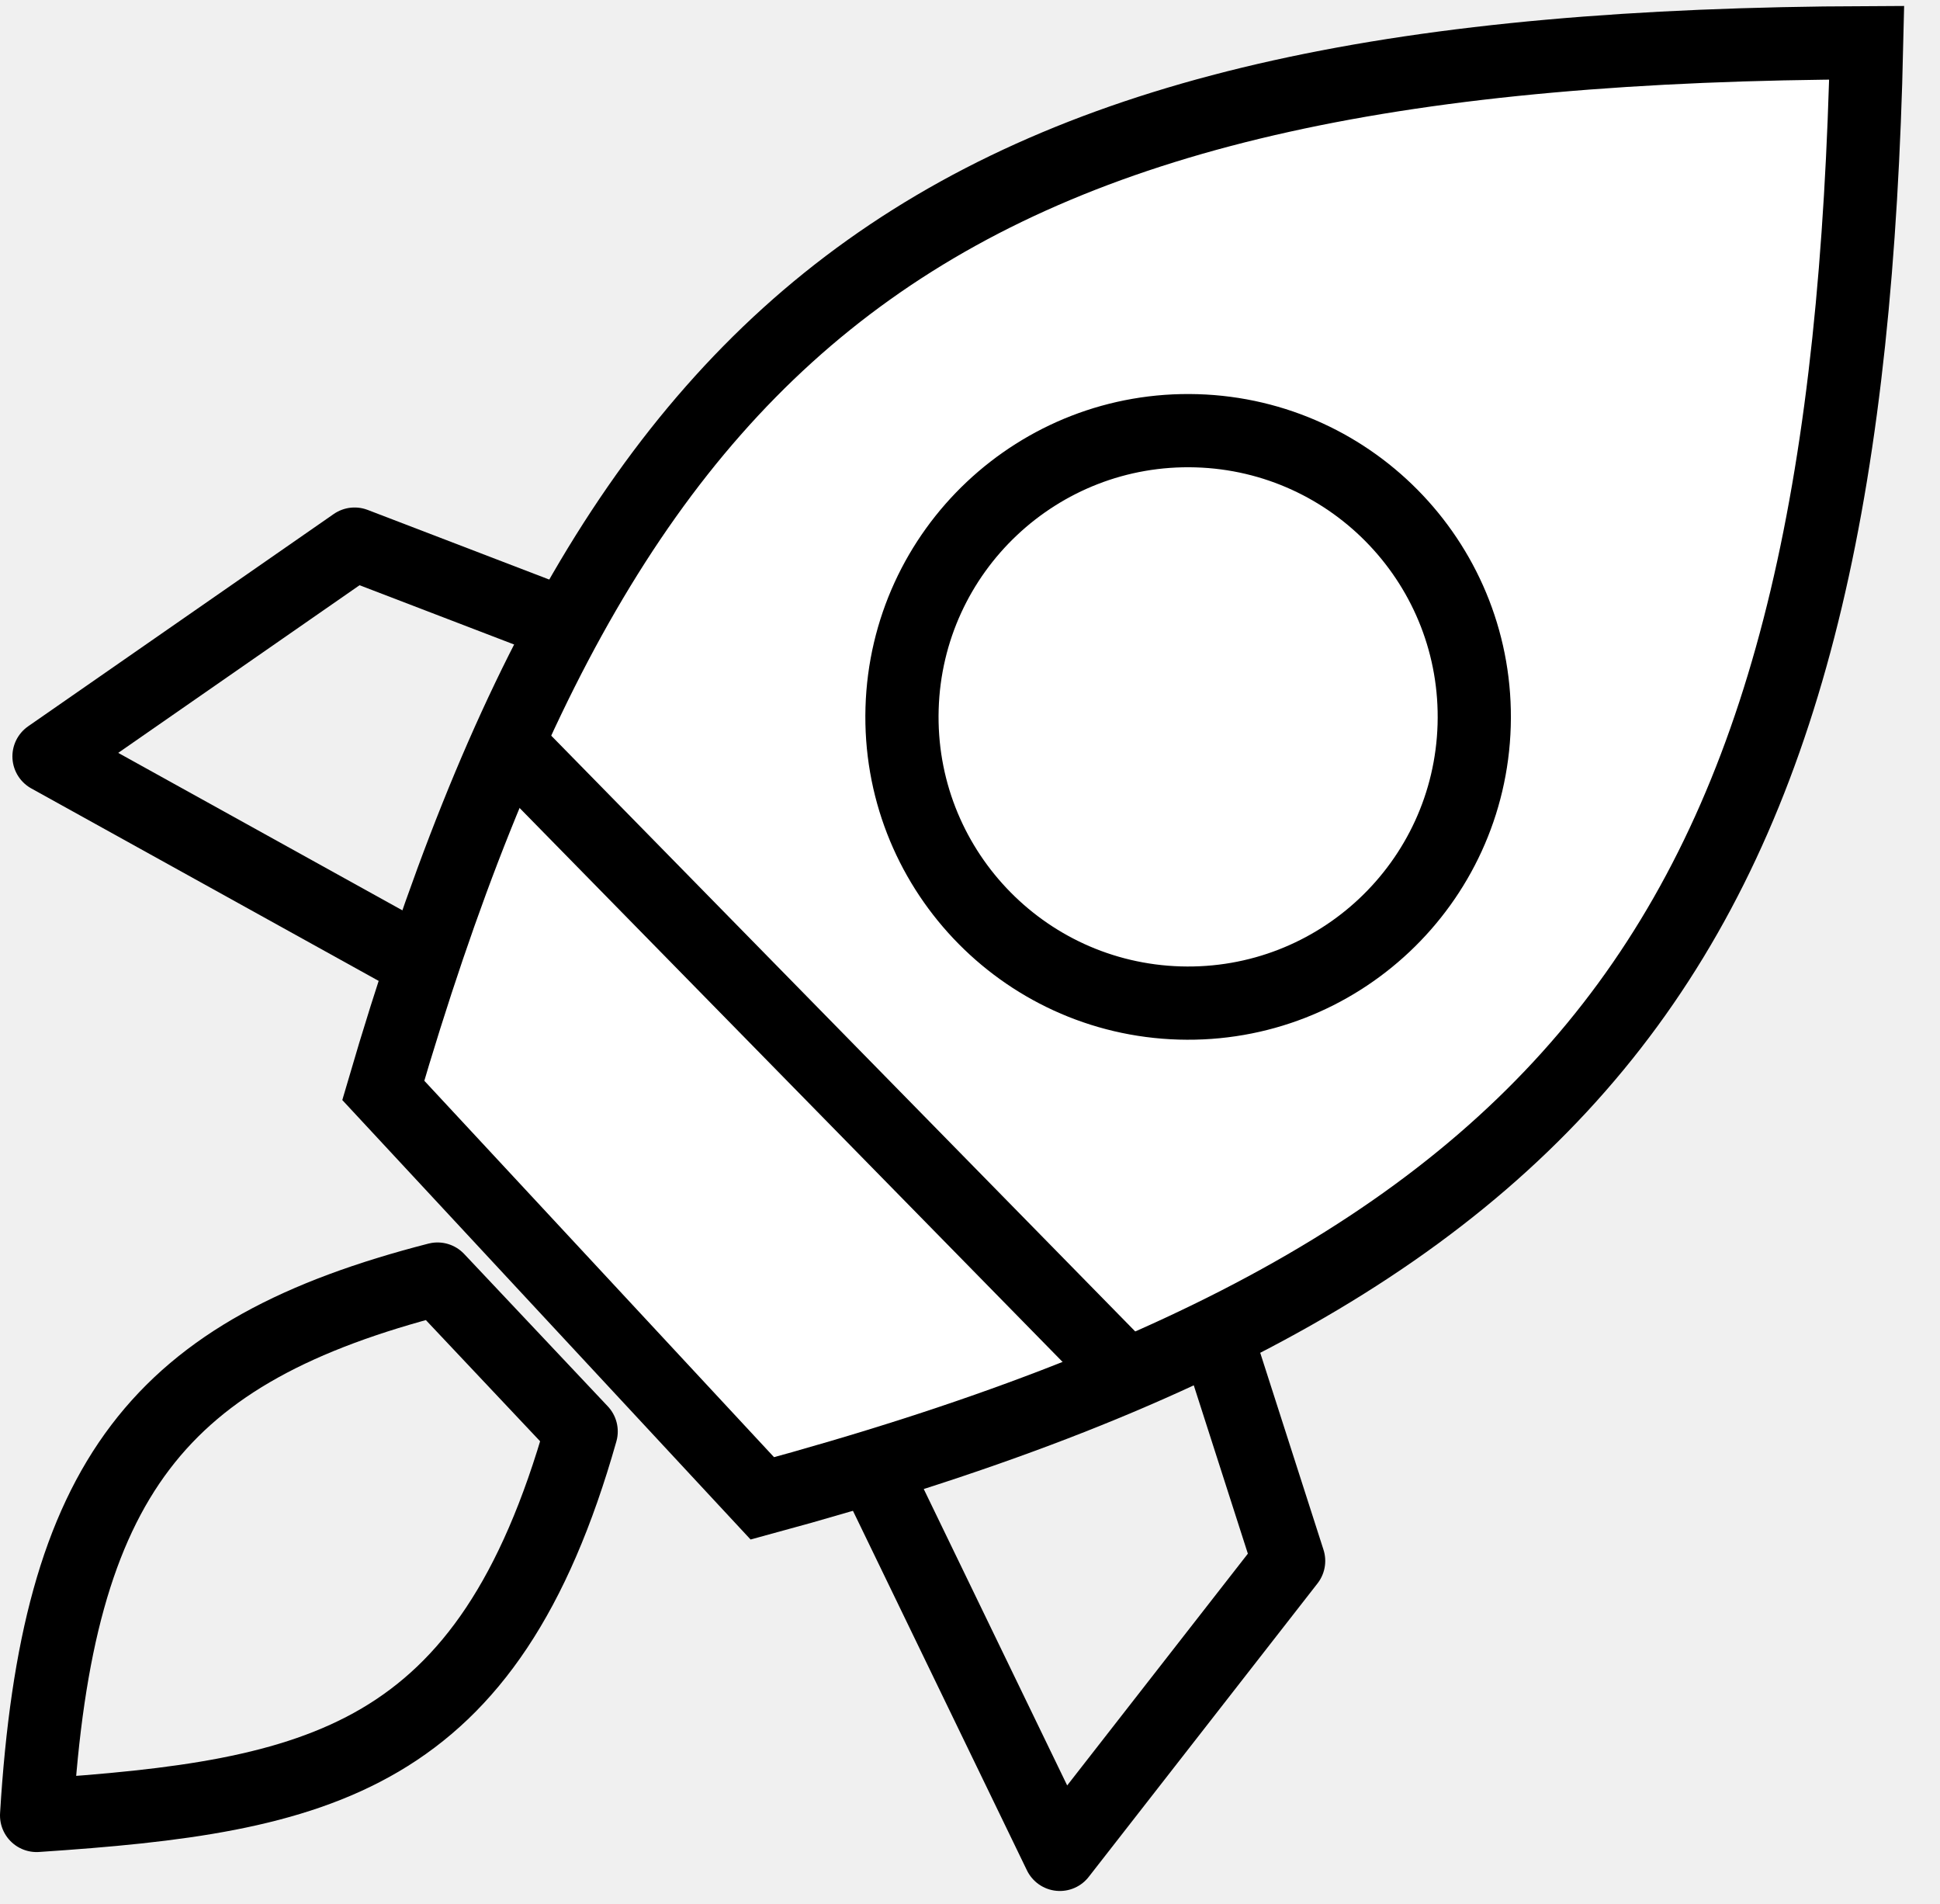
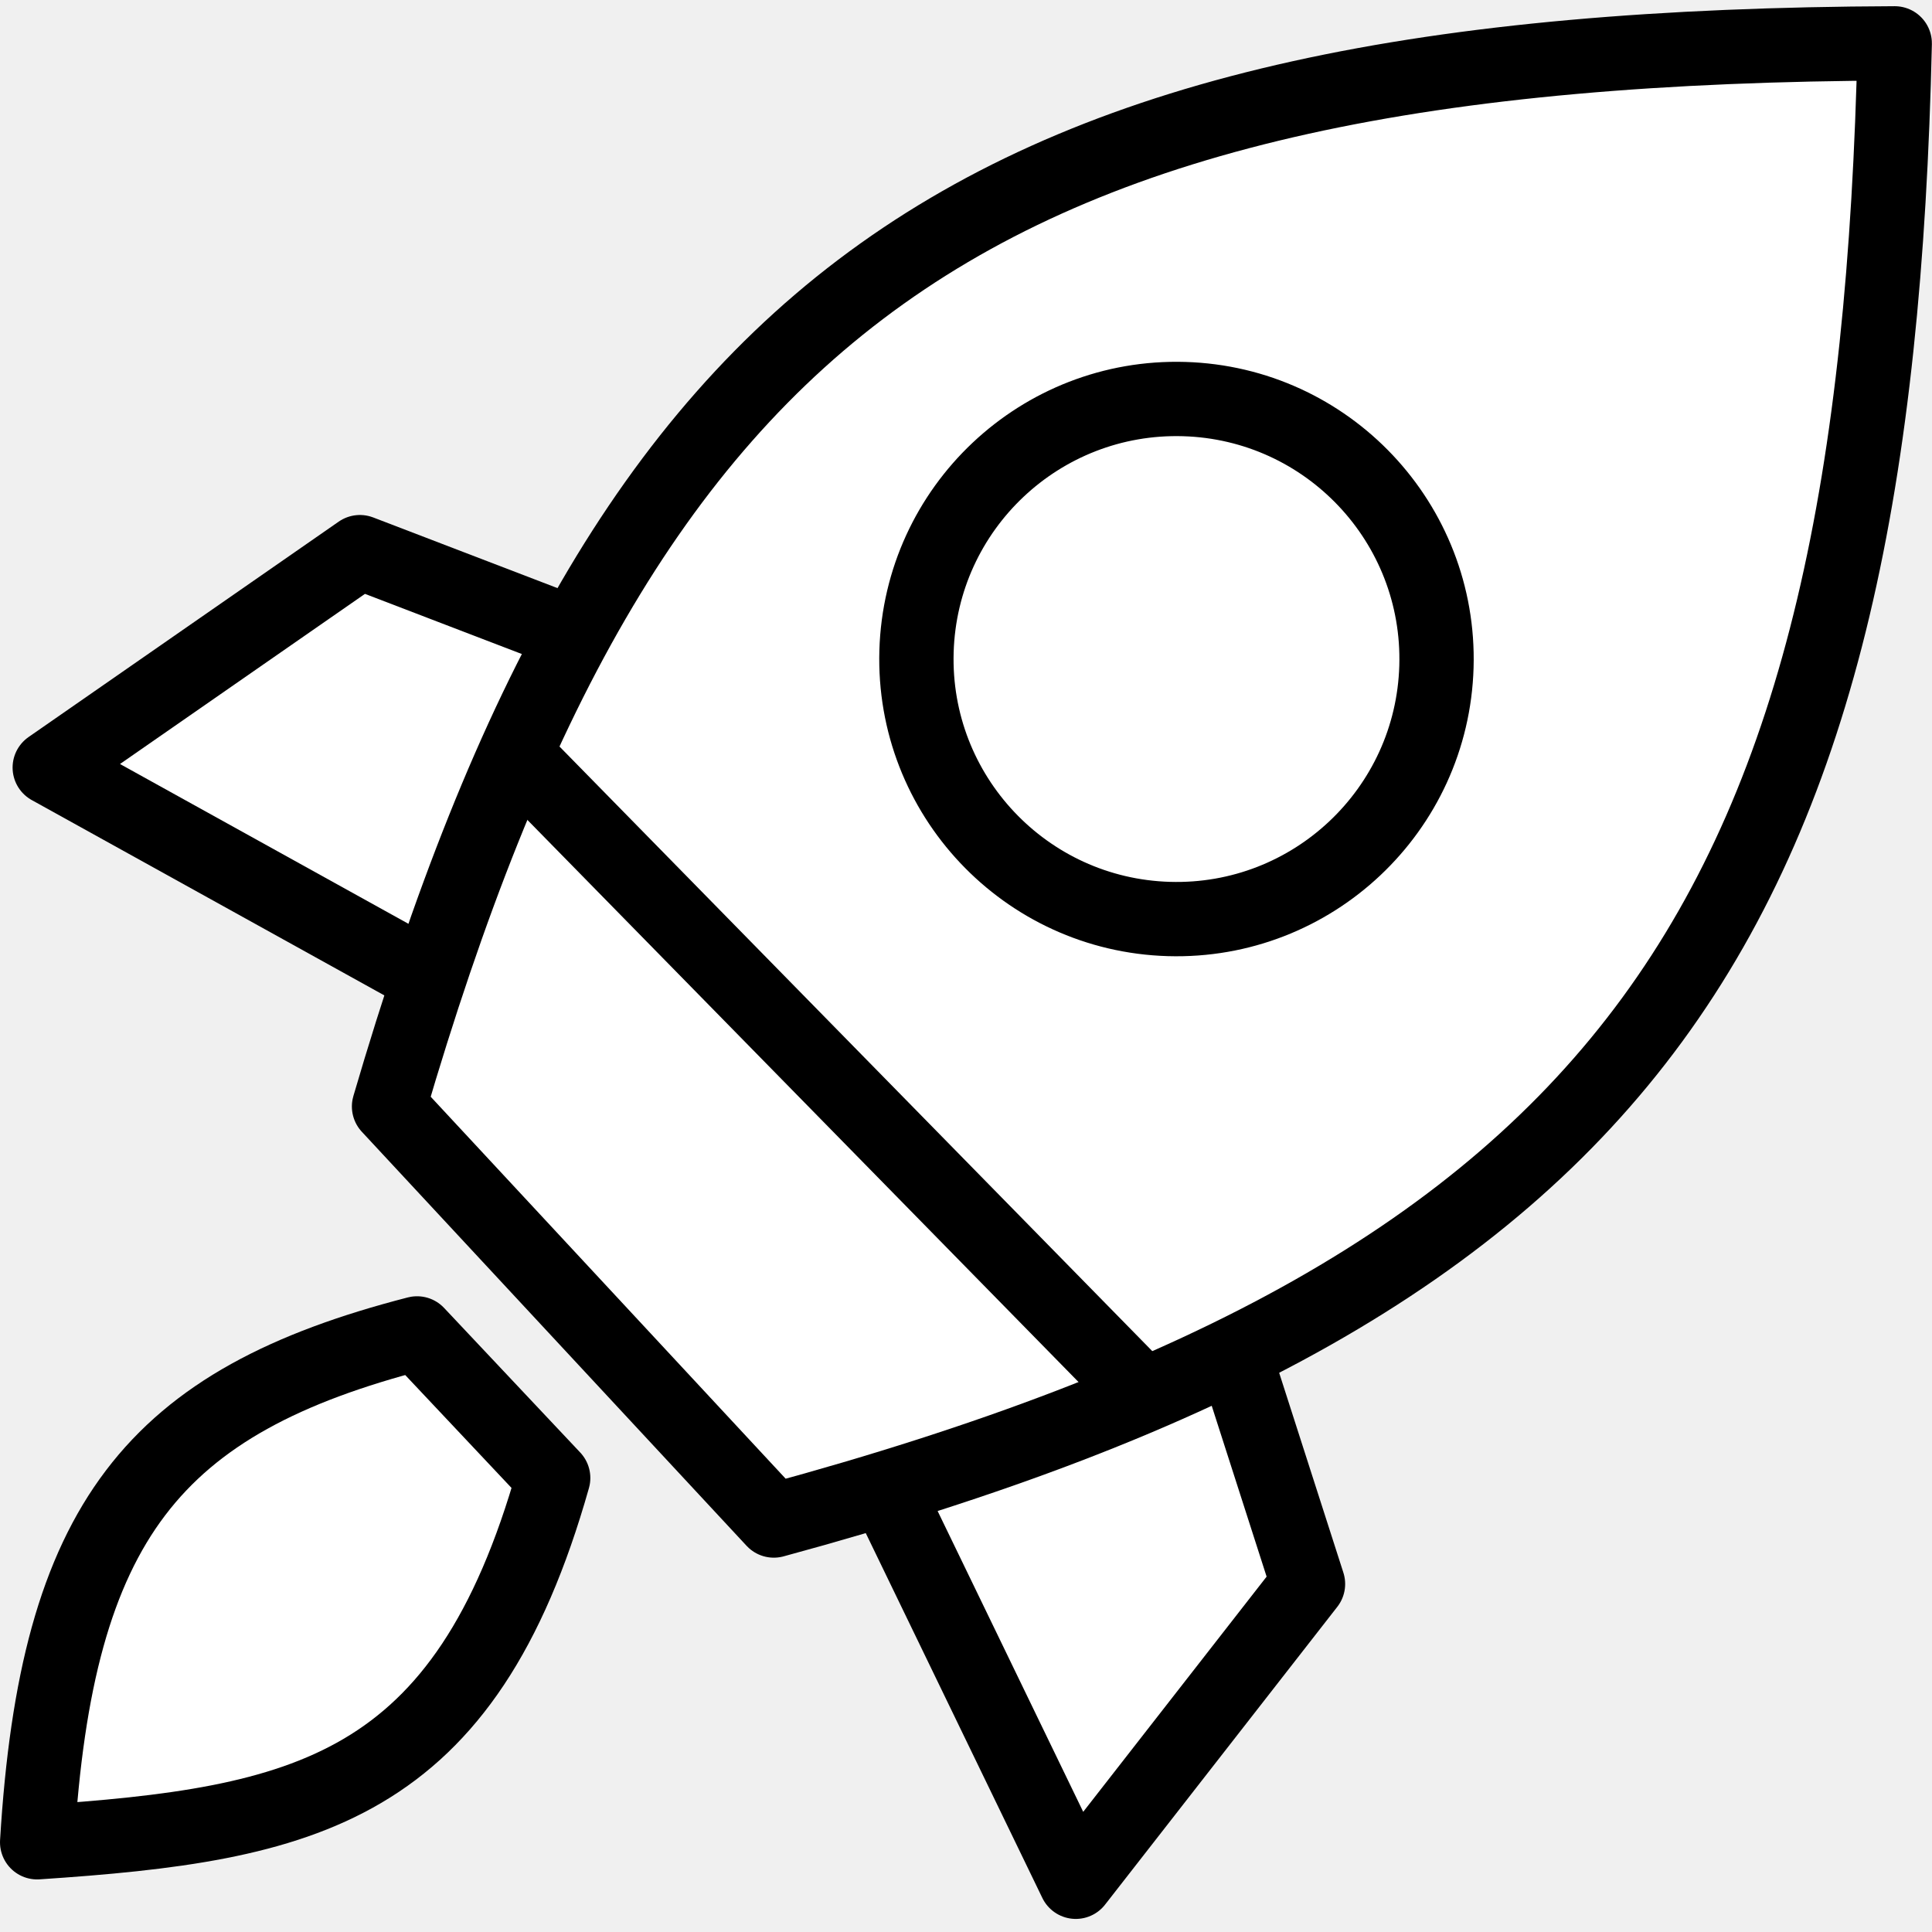
- <svg xmlns="http://www.w3.org/2000/svg" width="53" height="52" viewBox="0 0 53 52" fill="none">
-   <path d="M11.953 34.935L15.877 39.097C13.328 48.1 8.746 49.069 1 49.585C1.559 40.341 4.353 36.89 11.953 34.935Z" stroke="black" stroke-width="2" stroke-linejoin="round" />
-   <path d="M9.687 14.861L16.718 17.557L12.184 26.667L1.339 20.659L9.687 14.861Z" stroke="black" stroke-width="2" stroke-linejoin="round" />
-   <path d="M35.205 42.633L32.901 35.463L23.554 39.489L28.955 50.648L35.205 42.633Z" stroke="black" stroke-width="2" stroke-linejoin="round" />
-   <path d="M10.471 29.781C16.828 8.07 25.978 1.263 50.997 1.167C50.467 24.56 44.179 34.594 20.827 40.925L10.471 29.781Z" fill="white" stroke="black" stroke-width="2" />
-   <ellipse cx="32.459" cy="19.58" rx="7.818" ry="7.818" transform="rotate(1.68615 32.4589 19.5797)" stroke="black" stroke-width="2" />
+ <svg xmlns="http://www.w3.org/2000/svg" width="52" height="52" viewBox="0 0 52 52" fill="none">
+   <path d="M11.225 35.889L14.889 39.78C12.509 48.196 8.232 49.103 1 49.585C1.522 40.943 4.131 37.717 11.225 35.889Z" fill="white" stroke="black" stroke-width="2" stroke-linejoin="round" />
+   <path d="M9.687 14.861L16.718 17.557L12.184 26.667L1.339 20.659L9.687 14.861Z" fill="white" stroke="black" stroke-width="2" stroke-linejoin="round" />
+   <path d="M35.205 42.633L32.901 35.463L23.554 39.489L28.955 50.648L35.205 42.633Z" fill="white" stroke="black" stroke-width="2" stroke-linejoin="round" />
+   <path d="M10.471 29.781C16.828 8.07 25.978 1.263 50.997 1.167C50.467 24.56 44.179 34.594 20.827 40.925L10.471 29.781Z" fill="white" stroke="black" stroke-width="2" stroke-linejoin="round" />
+   <ellipse cx="31.665" cy="17.738" rx="7" ry="7" transform="rotate(1.68615 31.665 17.7376)" fill="white" stroke="black" stroke-width="2" />
  <path d="M14.29 20.737L30.462 37.231" stroke="black" stroke-width="2" />
</svg>
